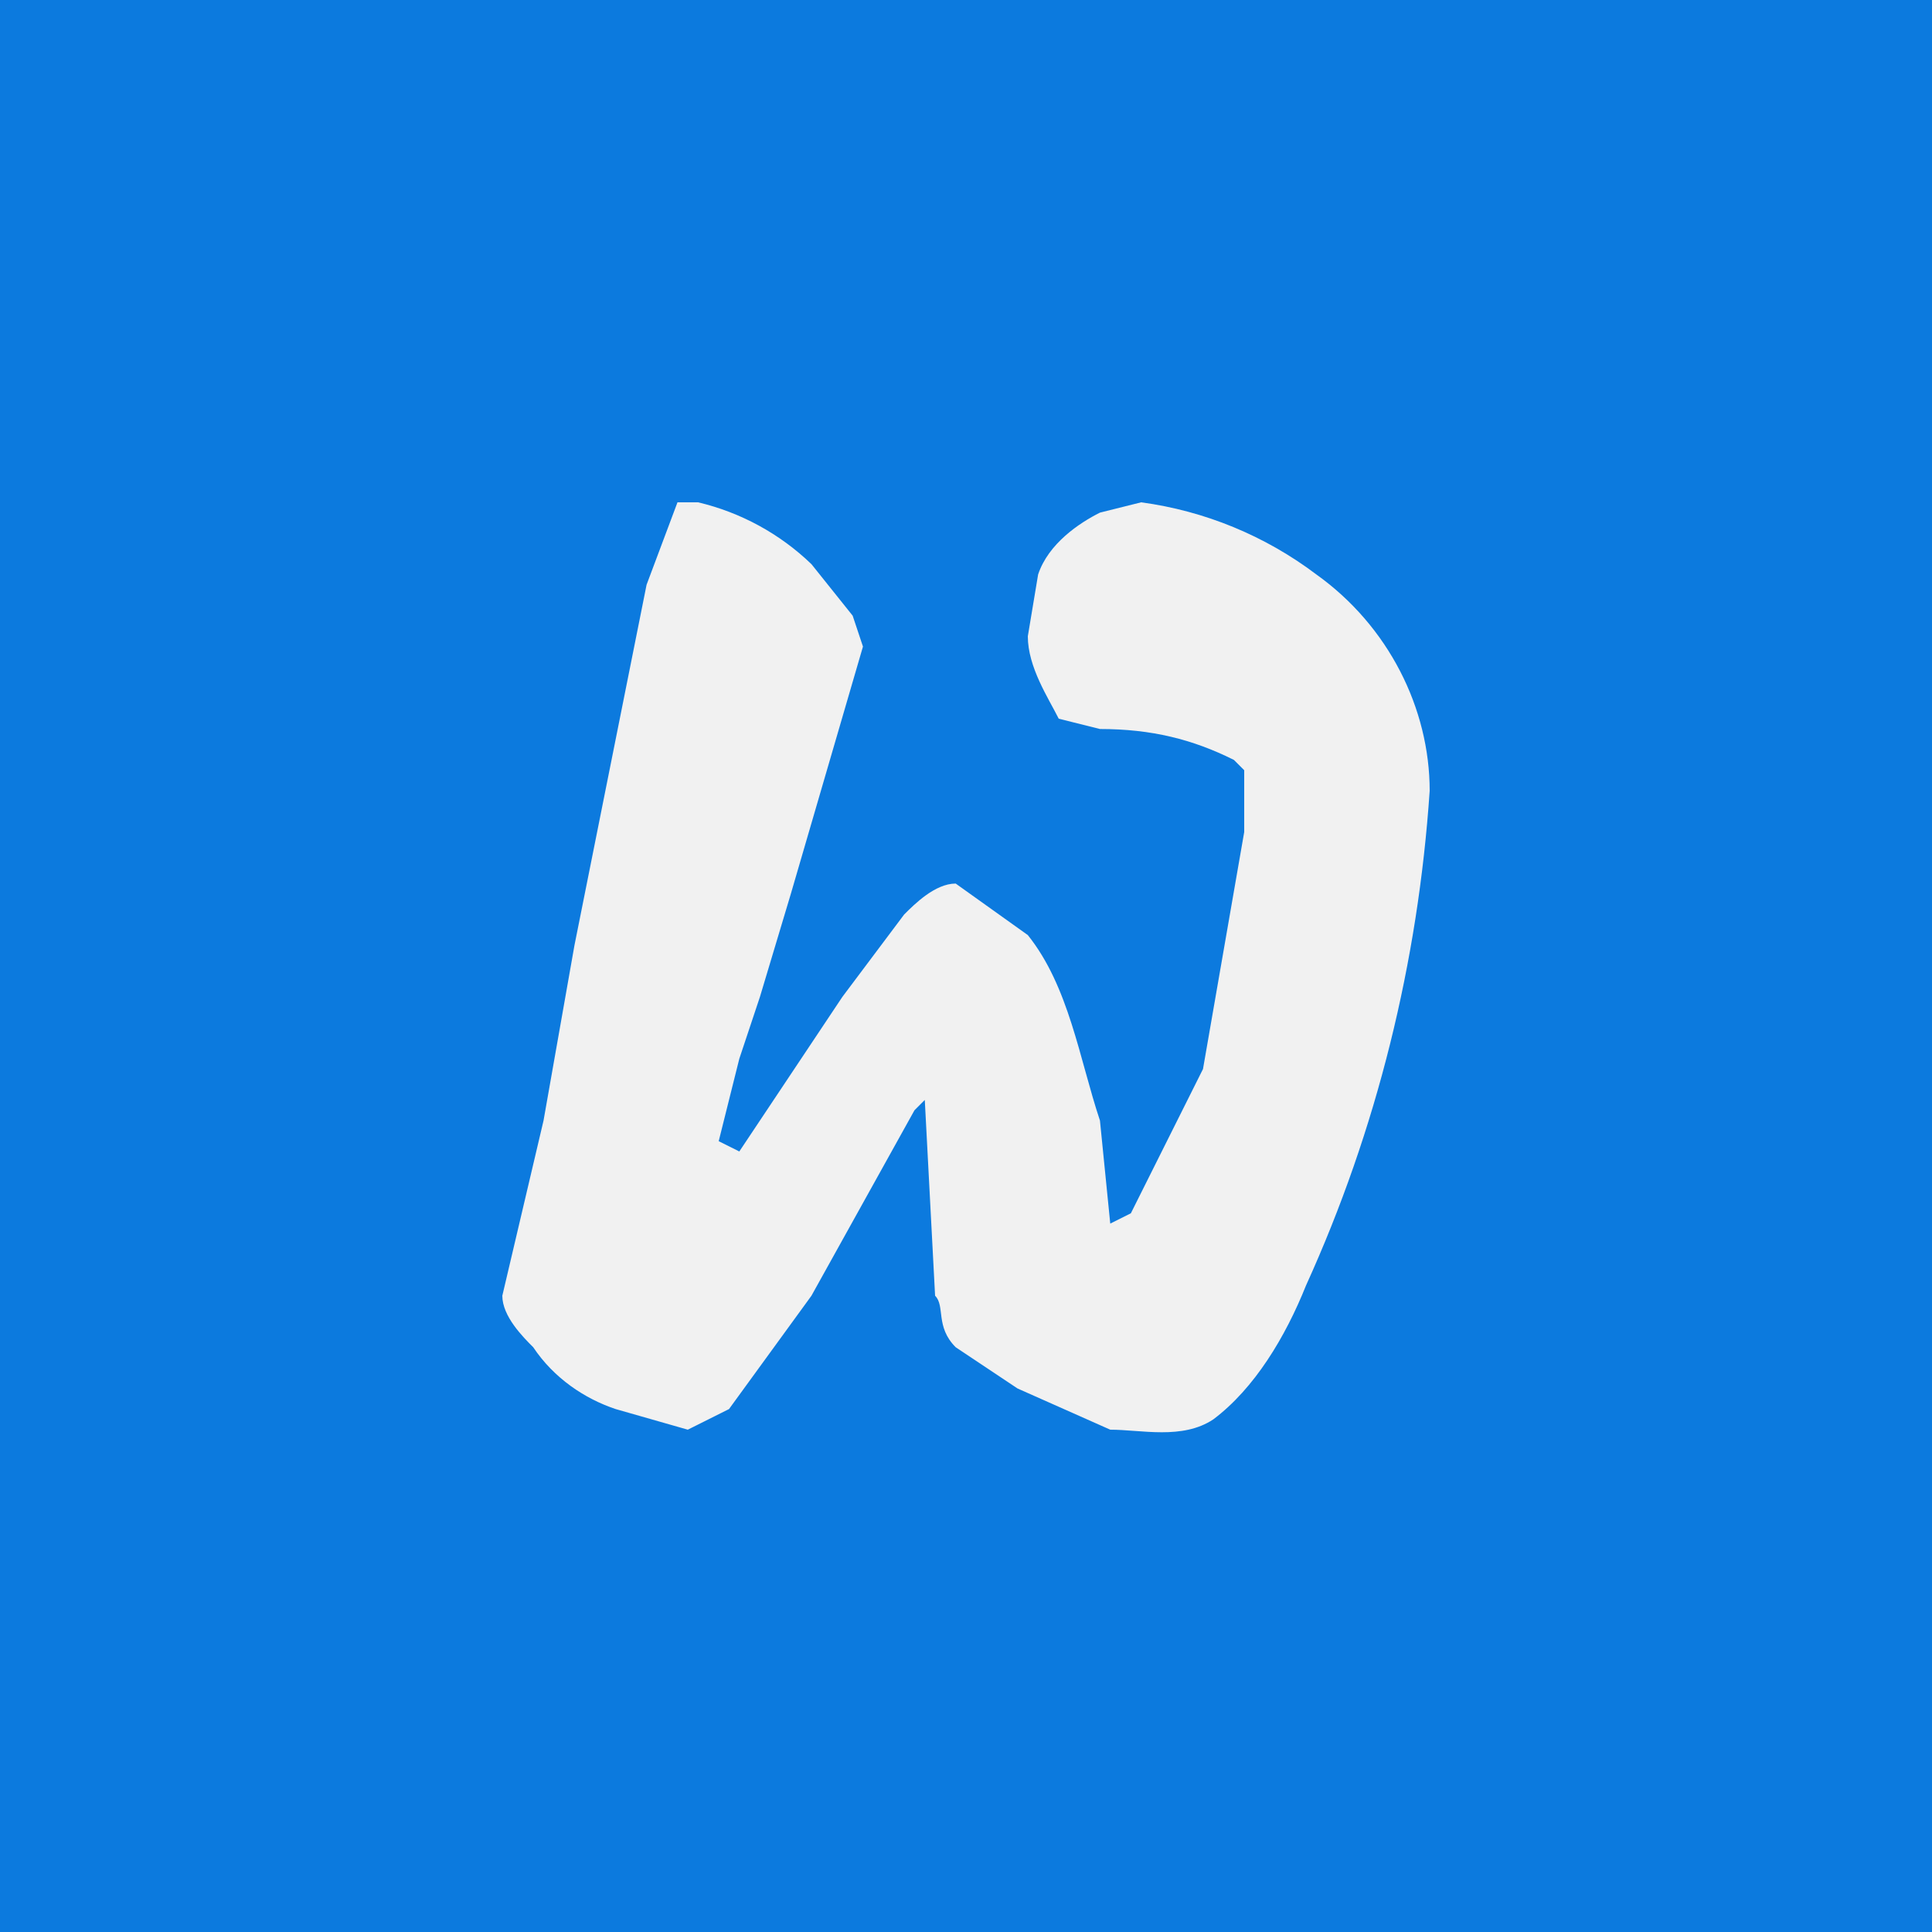
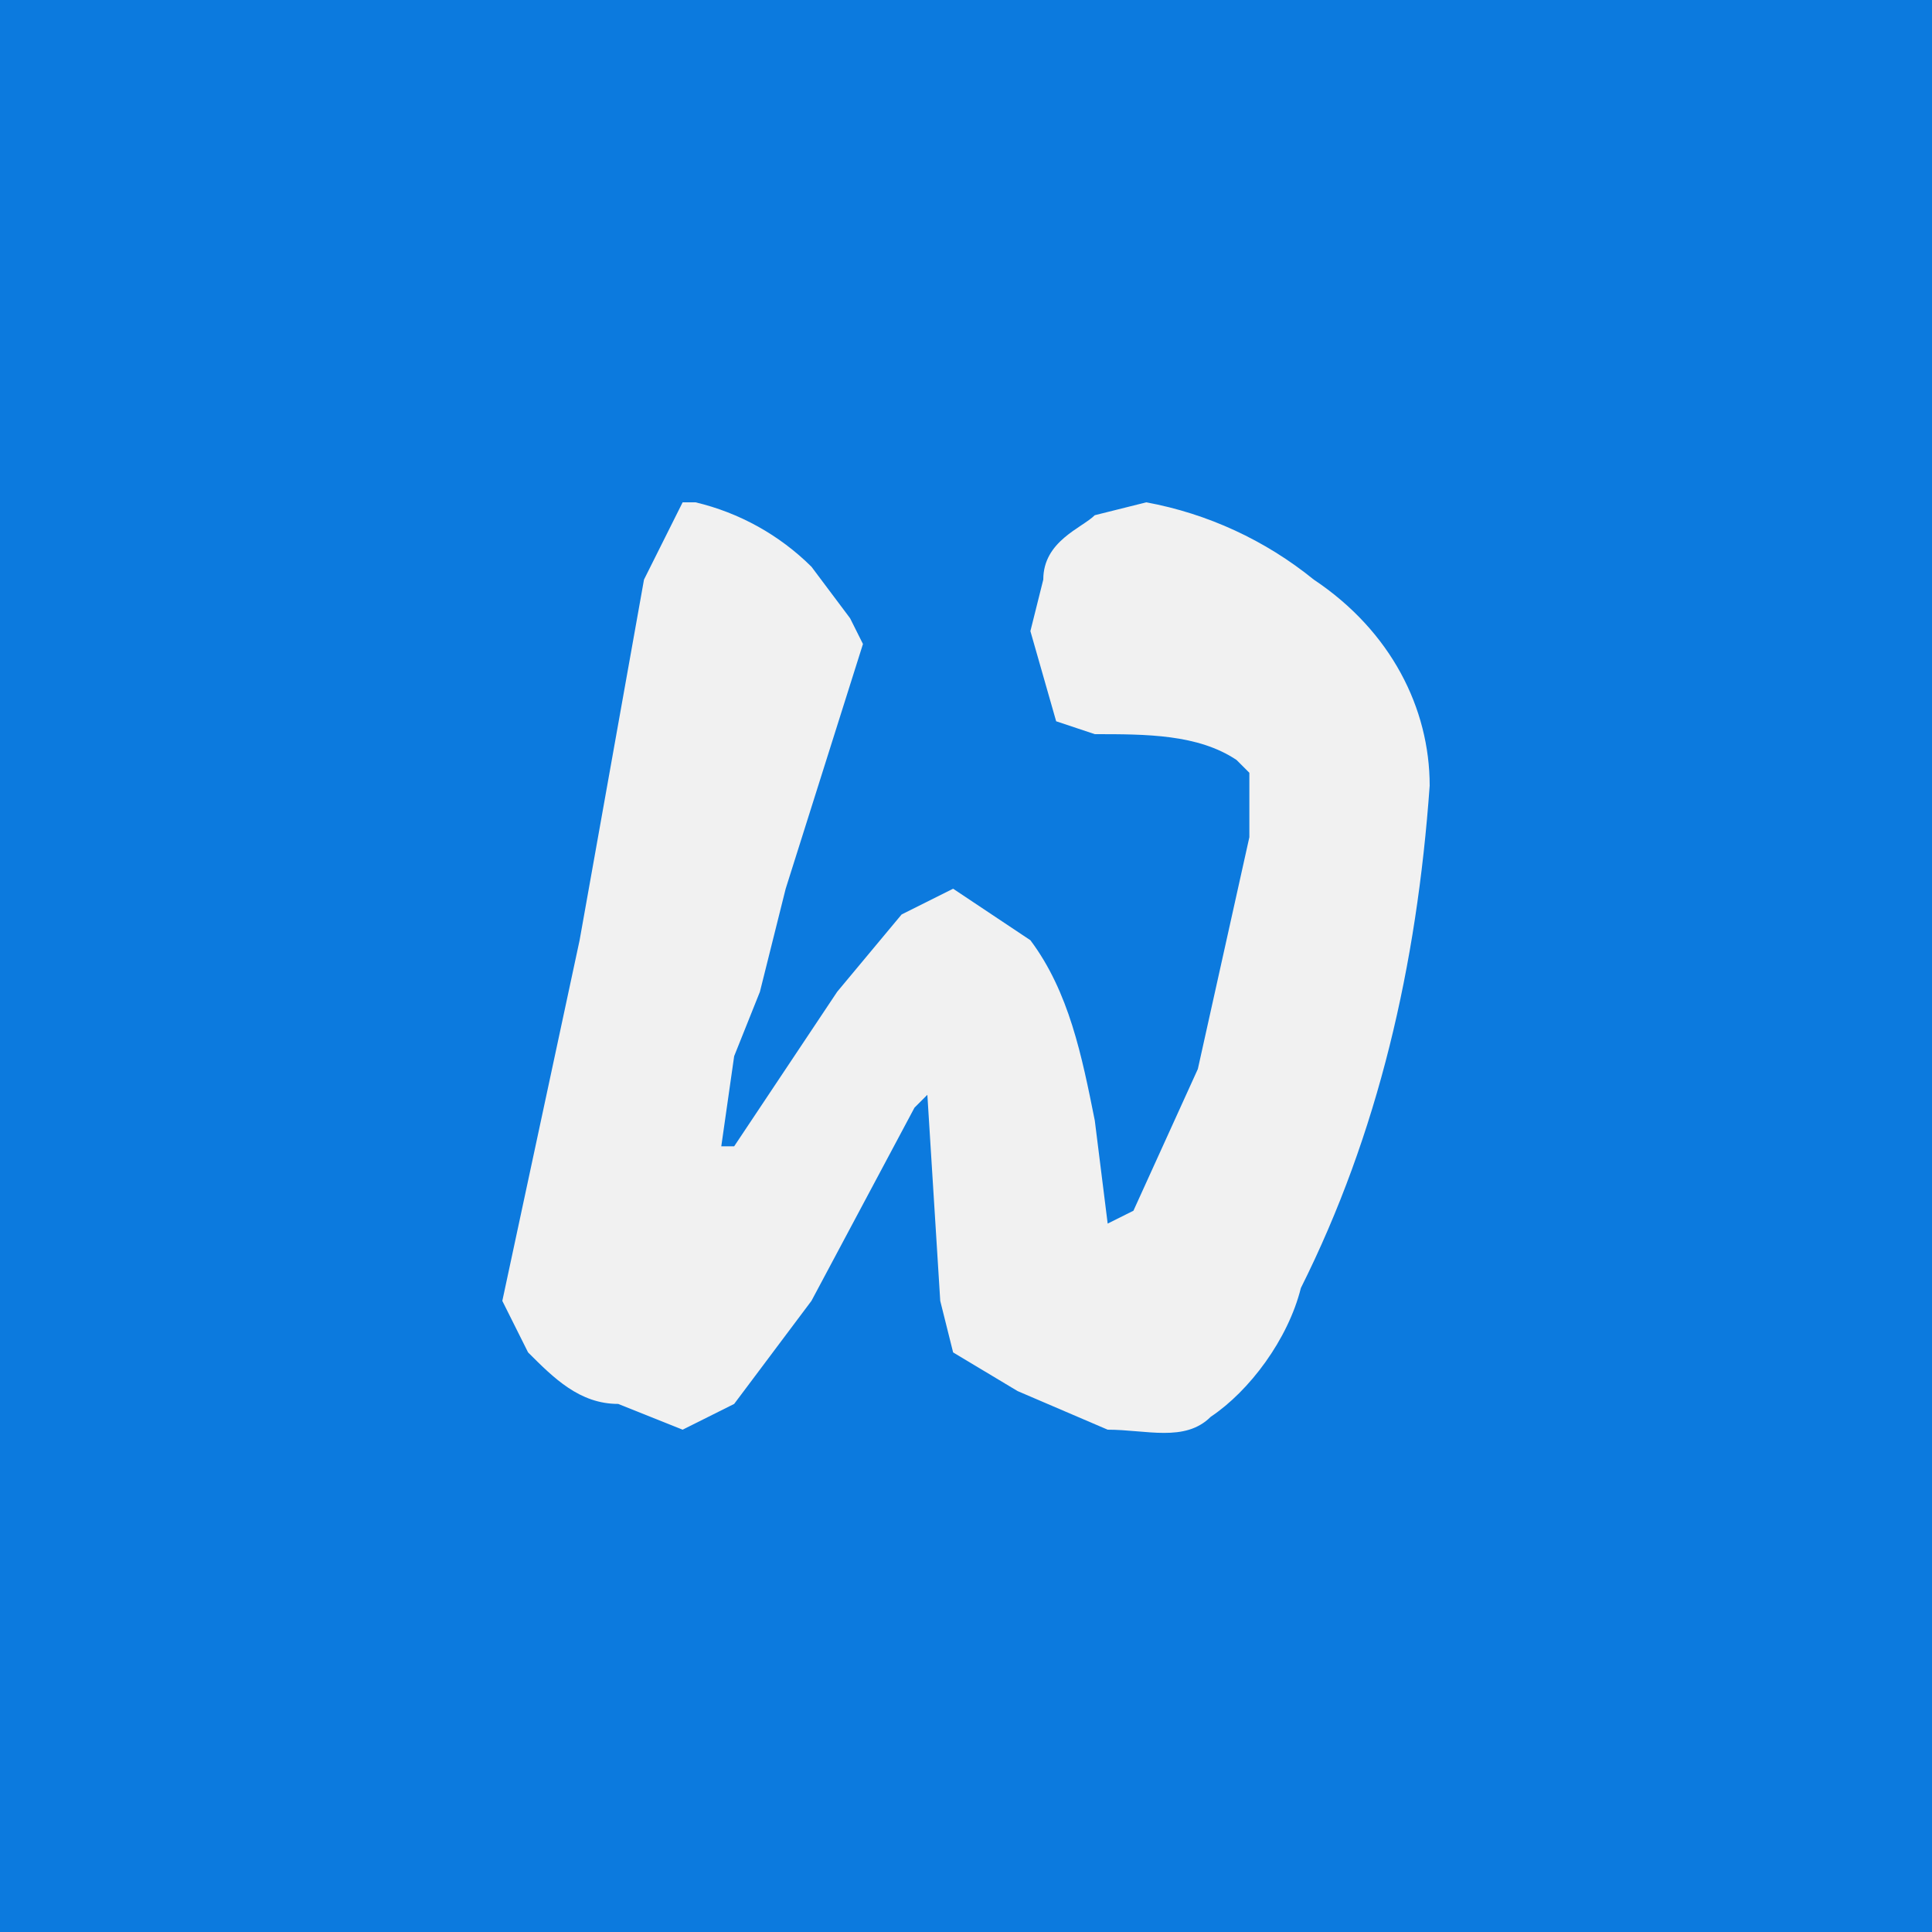
<svg xmlns="http://www.w3.org/2000/svg" viewBox="0 0 150 150">
  <path fill="#0c7ade" d="M0 0h150v150H0z" />
-   <path fill="#f1f1f1" d="m52.6 39-2.4 6.4-5.6 28L42.2 87 39 100.6c0 1.6 1.6 3.2 2.4 4 1.6 2.4 4 4 6.4 4.8l5.6 1.6 3.2-1.6 6.4-8.8 8-14.4.8-.8.8 15.2c.8.8 0 2.4 1.6 4l4.8 3.2 7.2 3.2c2.4 0 5.6.8 8-.8 3.2-2.4 5.6-6.4 7.2-10.4 5.5-12.1 8.7-25.1 9.6-38.4 0-6.4-3.2-12.8-8.8-16.8A29 29 0 0 0 88.6 39l-3.2.8c-1.6.8-4 2.4-4.8 4.8l-.8 4.8c0 2.4 1.6 4.8 2.4 6.4l3.2.8c4 0 7.2.8 10.4 2.4l.8.8v4.8L93.4 83l-5.6 11.2-1.6.8-.8-8c-1.6-4.8-2.4-10.4-5.6-14.4l-5.6-4c-1.6 0-3.2 1.6-4 2.4l-4.8 6.4-8 12-1.6-.8 1.6-6.4 1.6-4.8 2.4-8L67 50.2l-.8-2.4-3.2-4a19 19 0 0 0-8.8-4.8h-1.6Z" />
+   <path fill="#f1f1f1" d="m53 39-3 6-5 28-3 14-3 14 2 4c2 2 4 4 7 4l5 2 4-2 6-8 8-15 1-1 1 16 1 4 5 3 7 3c3 0 6 1 8-1 3-2 6-6 7-10 6-12 9-25 10-39 0-6-3-12-9-16a29 29 0 0 0-13-6l-4 1c-1 1-4 2-4 5l-1 4 2 7 3 1c4 0 8 0 11 2l1 1v5l-4 18-5 11-2 1-1-8c-1-5-2-10-5-14l-6-4-4 2-5 6-8 12h-1l1-7 2-5 2-8 6-19-1-2-3-4a19 19 0 0 0-9-5h-1Z" />
</svg>
